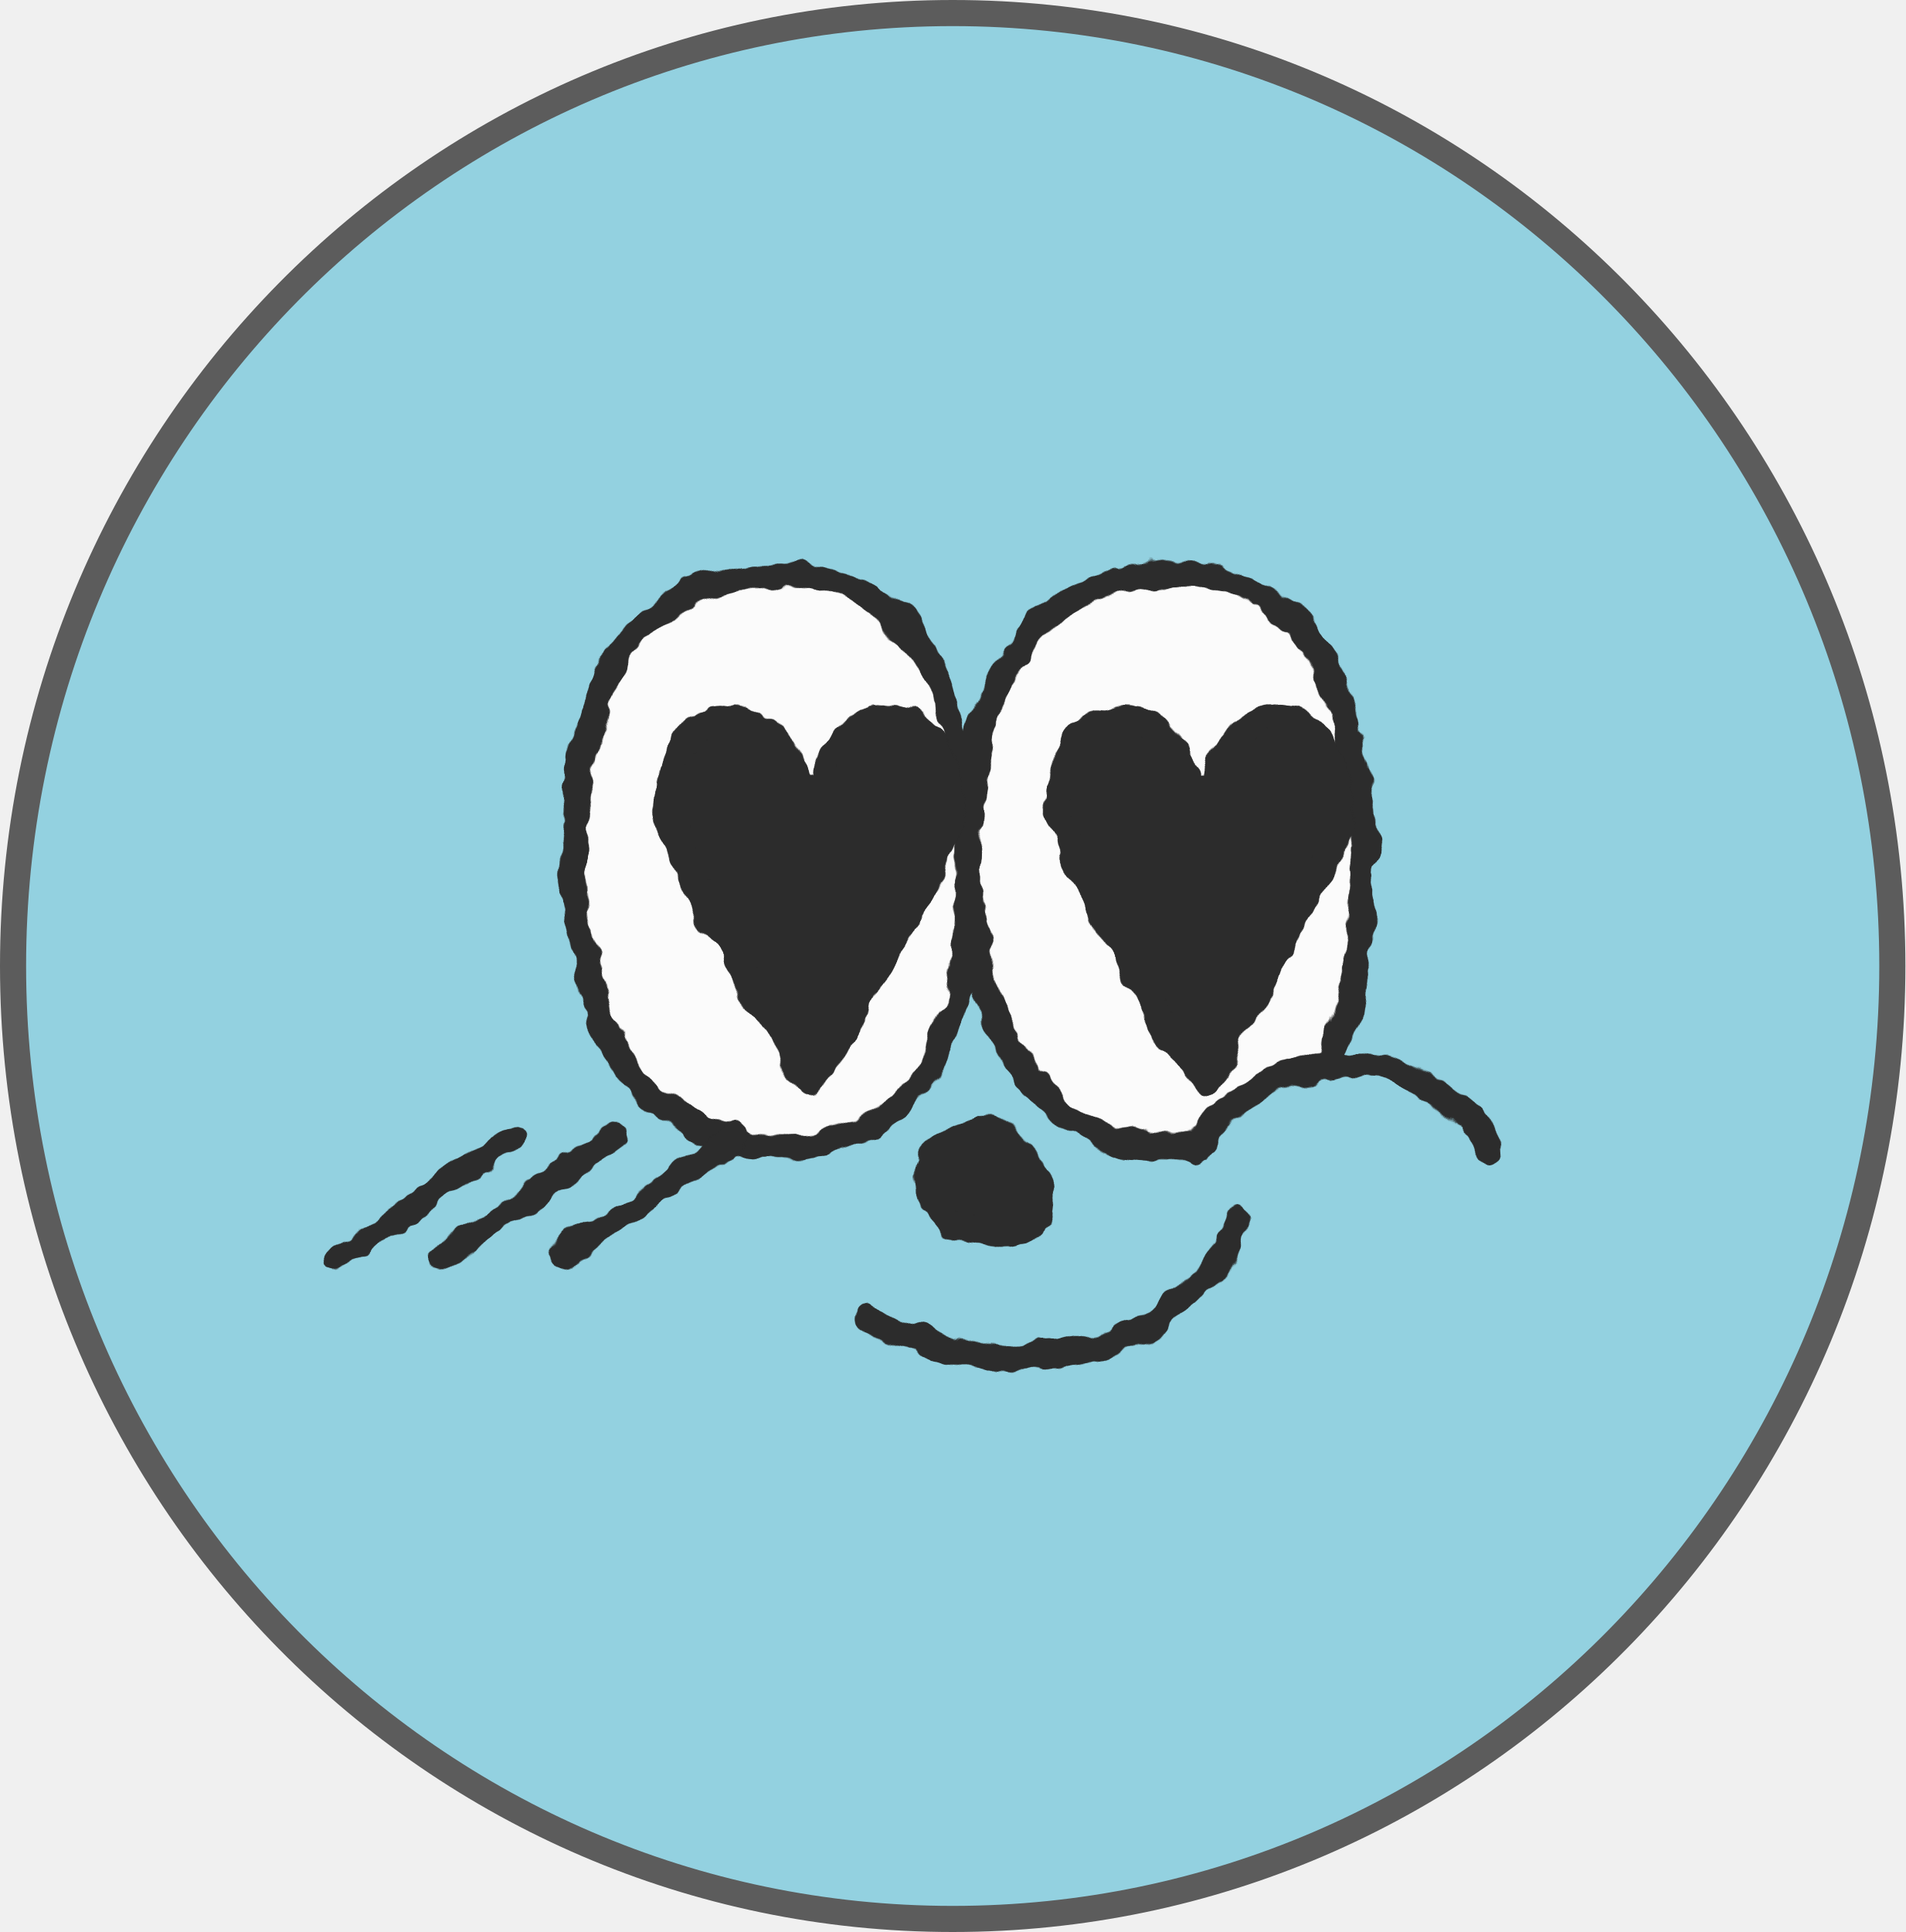
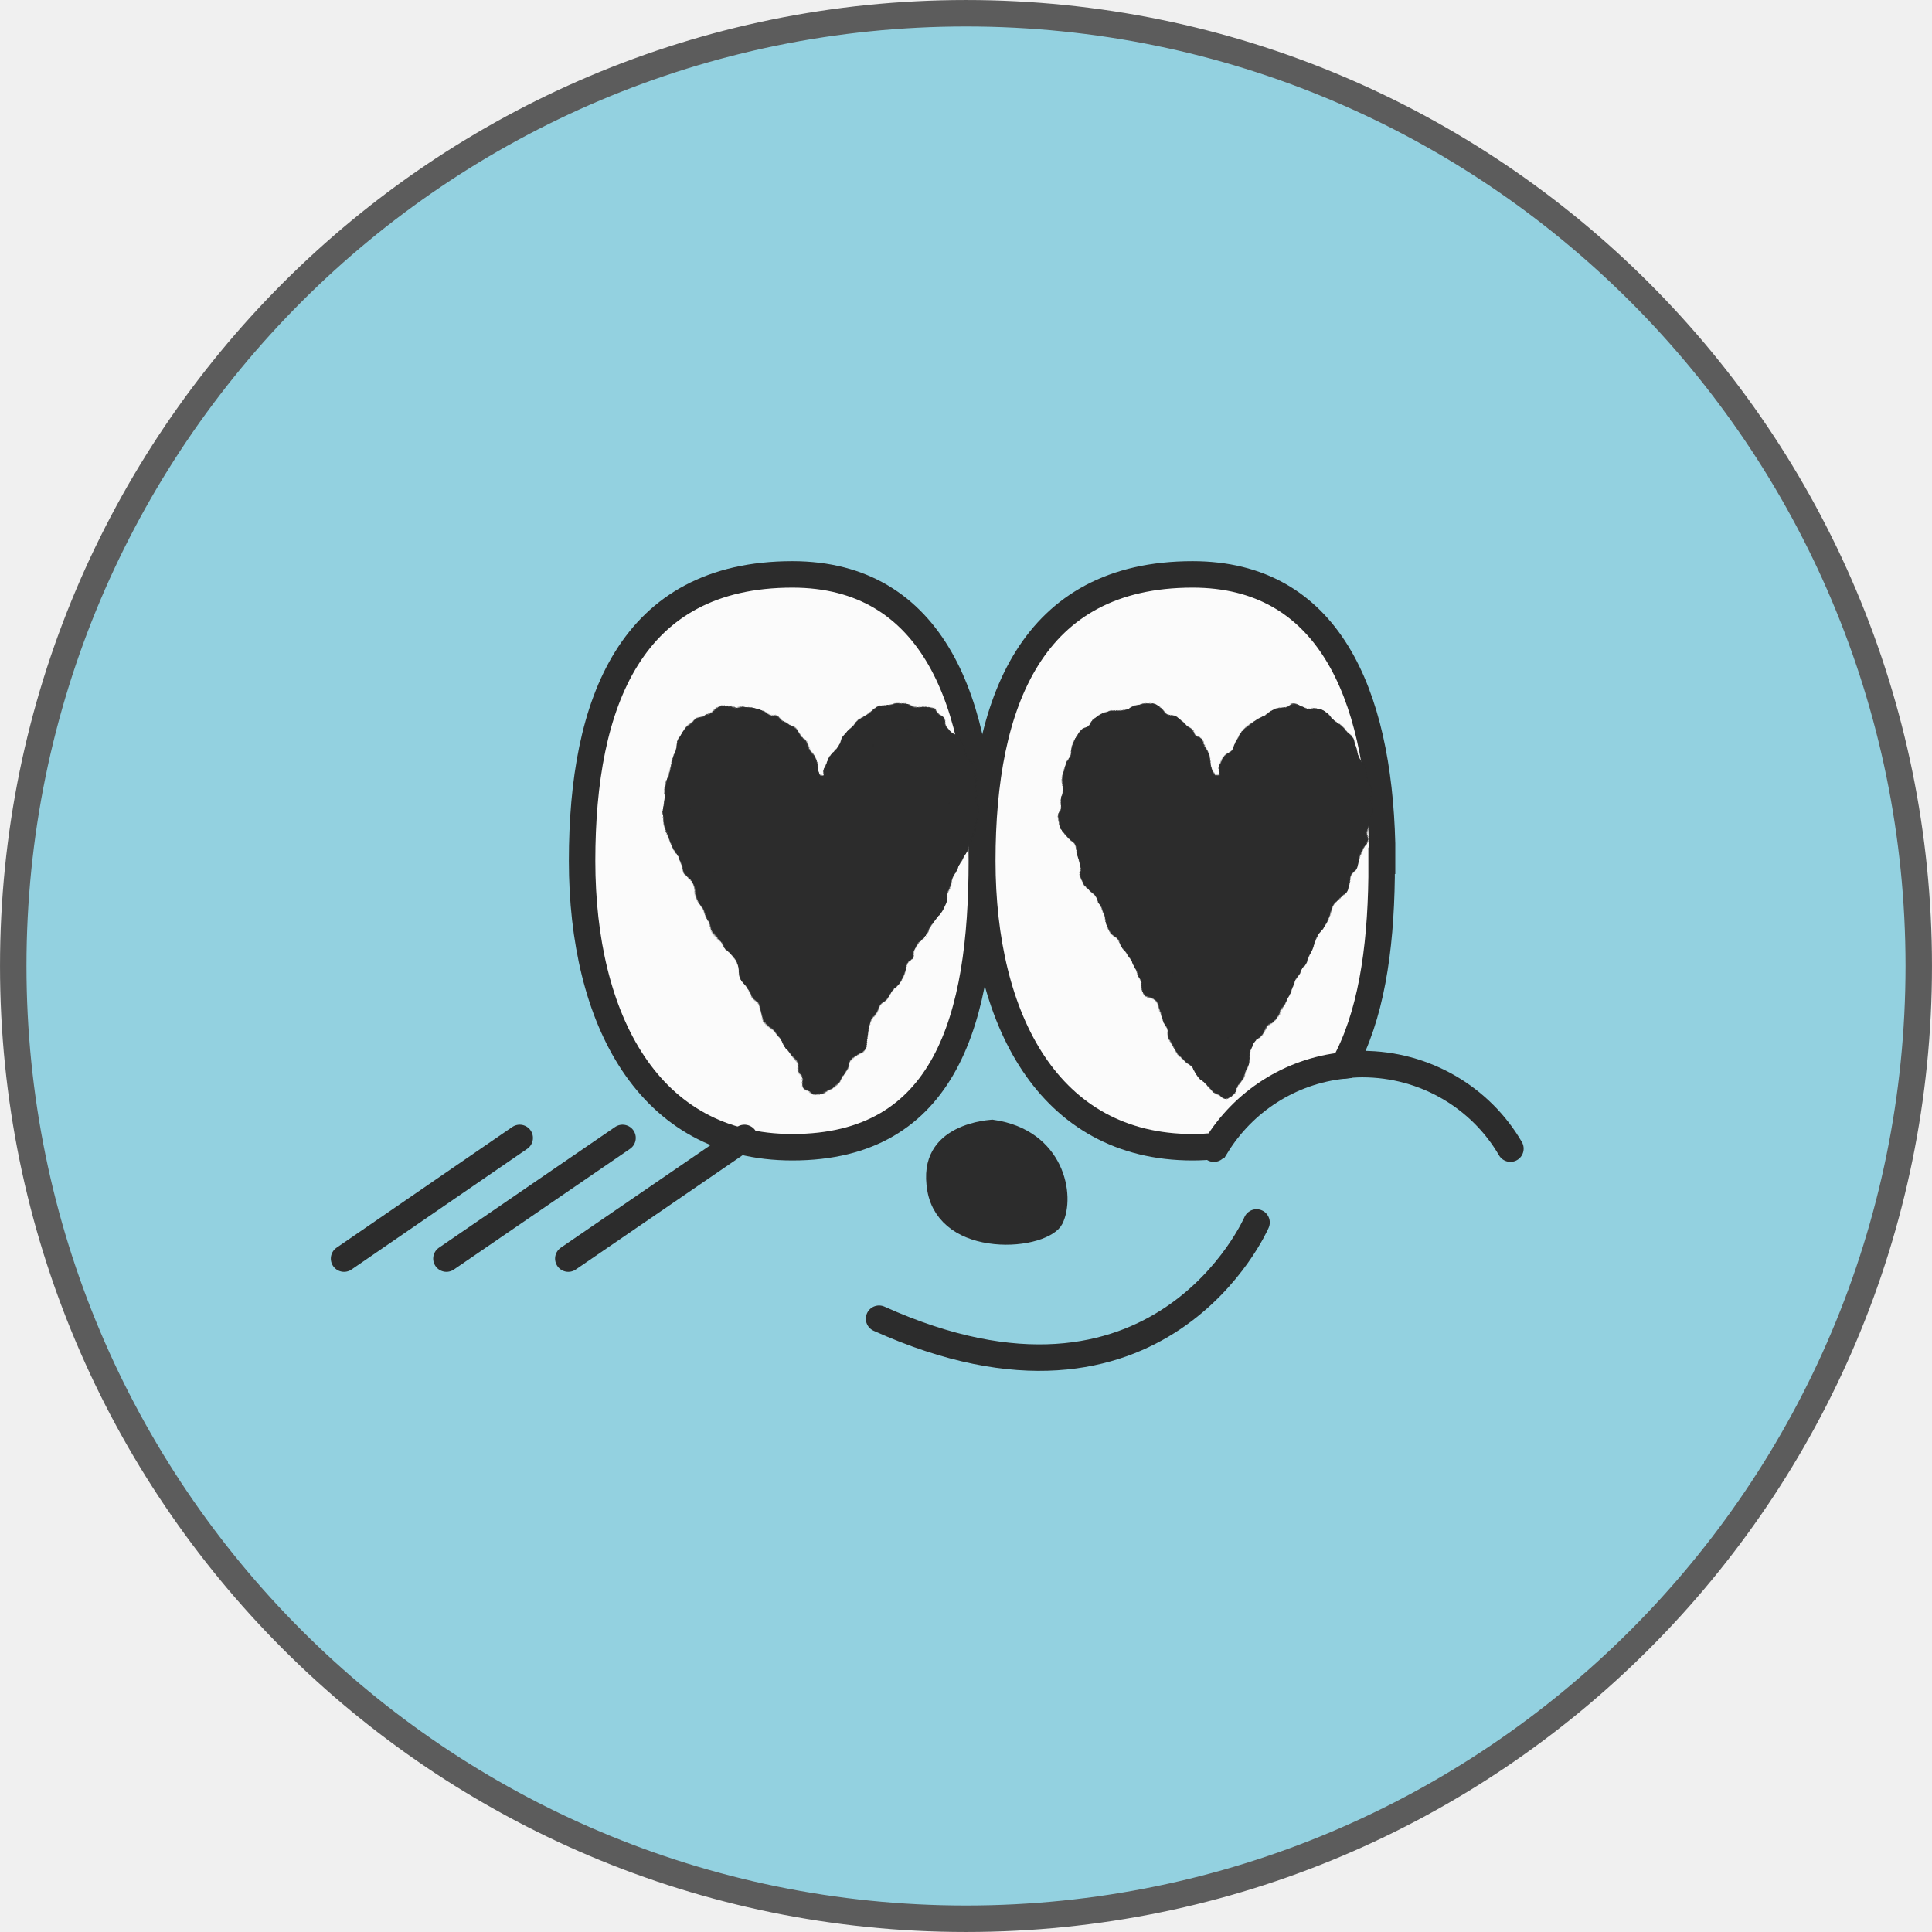
- <svg xmlns="http://www.w3.org/2000/svg" width="73" height="74" viewBox="0 0 73 74" fill="none">
+ <svg xmlns="http://www.w3.org/2000/svg" width="62" height="62" viewBox="0 0 62 62" fill="none">
  <g clip-path="url(#clip0_40000418_4924)">
-     <path d="M36.5 0.5C56.376 0.5 72.5 16.835 72.5 37C72.5 57.165 56.376 73.5 36.5 73.5C16.624 73.5 0.5 57.165 0.5 37C0.5 16.835 16.624 0.5 36.5 0.5Z" fill="#93D1E0" stroke="#5C5C5C" />
+     <circle cx="31" cy="31" r="30.575" fill="#93D1E0" stroke="#5C5C5C" stroke-width="0.849" />
+     <path d="M31.508 27.624C31.508 32.692 30.353 36.816 25.428 36.816C20.808 36.816 18.68 32.707 18.68 27.624C18.68 22.541 20.245 18.433 25.428 18.433C29.943 18.433 31.508 22.541 31.508 27.624Z" fill="#FBFBFB" stroke="#2C2C2C" stroke-width="0.849" stroke-miterlimit="10" />
+     <path d="M44.337 27.624C44.337 27.804 44.337 27.969 44.337 28.149C44.306 30.518 43.987 32.632 43.121 34.192C41.388 34.372 39.899 35.361 39.032 36.771C38.789 36.801 38.531 36.816 38.272 36.816C33.651 36.816 31.523 32.707 31.523 27.624C31.523 22.541 33.104 18.433 38.272 18.433C42.619 18.433 44.23 22.241 44.352 27.069C44.352 27.249 44.352 27.444 44.352 27.624H44.337Z" fill="#FBFBFB" stroke="#2C2C2C" stroke-width="0.849" stroke-miterlimit="10" />
+     <path d="M31.834 36.357C32.811 36.502 33.353 37.014 33.62 37.563C33.903 38.148 33.872 38.765 33.712 39.085C33.68 39.15 33.526 39.292 33.158 39.402C32.817 39.503 32.383 39.547 31.947 39.502C31.056 39.412 30.328 38.988 30.179 38.151C30.095 37.677 30.169 37.358 30.293 37.137C30.419 36.911 30.62 36.745 30.856 36.623C31.093 36.501 31.349 36.432 31.551 36.395C31.651 36.377 31.735 36.367 31.793 36.362C31.809 36.36 31.823 36.358 31.834 36.357Z" fill="#2C2C2C" stroke="#2C2C2C" stroke-width="0.849" />
+     <path d="M40.324 39.23C40.324 39.23 37.224 46.382 28.21 42.319" stroke="#2C2C2C" stroke-width="0.849" stroke-miterlimit="10" stroke-linecap="round" />
+     <path d="M43.105 34.192C43.303 34.162 43.516 34.147 43.714 34.147C45.75 34.147 47.529 35.241 48.471 36.861" stroke="#2C2C2C" stroke-width="0.849" stroke-miterlimit="10" stroke-linecap="round" />
+     <path d="M39.017 36.77L38.956 36.862" stroke="#2C2C2C" stroke-width="0.849" stroke-miterlimit="10" stroke-linecap="round" />
    <g filter="url(#filter0_g_40000418_4924)">
-       <path d="M37.098 32.971C37.098 39.02 35.738 43.941 29.94 43.941C24.499 43.941 21.994 39.038 21.994 32.971C21.994 26.904 23.837 22 29.94 22C35.255 22 37.098 26.904 37.098 32.971Z" fill="#FBFBFB" stroke="#2C2C2C" stroke-miterlimit="10" />
-       <path d="M52.203 32.971C52.203 33.185 52.203 33.382 52.203 33.597C52.167 36.425 51.791 38.948 50.771 40.809C48.731 41.024 46.977 42.205 45.957 43.888C45.671 43.923 45.367 43.941 45.062 43.941C39.622 43.941 37.116 39.038 37.116 32.971C37.116 26.904 38.977 22 45.062 22C50.181 22 52.078 26.546 52.221 32.308C52.221 32.523 52.221 32.756 52.221 32.971H52.203Z" fill="#FBFBFB" stroke="#2C2C2C" stroke-miterlimit="10" />
-       <path d="M37.486 43.388C38.63 43.561 39.268 44.17 39.583 44.828C39.917 45.528 39.883 46.27 39.693 46.656C39.654 46.736 39.47 46.905 39.039 47.035C38.639 47.155 38.129 47.208 37.616 47.155C36.571 47.047 35.71 46.544 35.533 45.537C35.433 44.969 35.522 44.586 35.669 44.32C35.818 44.049 36.055 43.85 36.333 43.705C36.612 43.559 36.913 43.477 37.151 43.432C37.268 43.411 37.366 43.399 37.433 43.392C37.454 43.39 37.472 43.389 37.486 43.388Z" fill="#2C2C2C" stroke="#2C2C2C" />
-       <path d="M47.478 46.823C47.478 46.823 43.828 55.359 33.215 50.509" stroke="#2C2C2C" stroke-miterlimit="10" stroke-linecap="round" />
-       <path d="M50.753 40.809C50.986 40.773 51.236 40.756 51.469 40.756C53.867 40.756 55.961 42.062 57.07 43.995" stroke="#2C2C2C" stroke-miterlimit="10" stroke-linecap="round" />
-       <path d="M45.94 43.887L45.867 43.996" stroke="#2C2C2C" stroke-miterlimit="10" stroke-linecap="round" />
+       <path d="M31.425 25.982V26.014C31.425 27.17 27.961 32.985 26.771 34.955C26.588 35.267 26.161 35.267 25.978 34.955C24.773 33.001 21.233 27.217 21.233 25.982C21.233 24.138 22.377 22.622 23.796 22.622C25.032 22.622 26.085 23.778 26.329 25.295C26.573 23.778 27.61 22.622 28.846 22.622C30.265 22.622 31.425 24.138 31.425 25.982Z" fill="#2C2C2C" />
+       <path d="M28.846 23.047C29.395 23.047 29.924 23.339 30.331 23.869C30.737 24.399 31 25.146 31 25.982V26.013C31 26.079 30.969 26.237 30.873 26.507C30.783 26.763 30.649 27.08 30.48 27.443C30.143 28.169 29.678 29.056 29.172 29.975C28.162 31.812 27.002 33.751 26.408 34.735L26.405 34.74C26.396 34.755 26.388 34.76 26.385 34.761C26.382 34.763 26.378 34.764 26.375 34.764C26.371 34.764 26.367 34.763 26.364 34.761C26.361 34.76 26.353 34.755 26.344 34.74L26.339 34.732L25.791 33.837C25.155 32.797 24.297 31.368 23.524 29.991C23.008 29.072 22.533 28.183 22.189 27.45C22.017 27.083 21.88 26.762 21.788 26.501C21.69 26.226 21.658 26.059 21.658 25.982C21.658 25.145 21.918 24.397 22.321 23.868C22.723 23.338 23.248 23.047 23.796 23.047C24.745 23.047 25.684 23.964 25.91 25.362H26.748C26.974 23.96 27.9 23.047 28.846 23.047Z" stroke="#2C2C2C" stroke-width="0.849" />
    </g>
    <g filter="url(#filter1_g_40000418_4924)">
-       <path d="M37 31.011V31.049C37 32.429 32.922 39.369 31.521 41.72C31.305 42.093 30.802 42.093 30.587 41.72C29.168 39.388 25 32.485 25 31.011C25 28.81 26.347 27 28.018 27C29.473 27 30.713 28.381 31 30.19C31.287 28.381 32.509 27 33.964 27C35.635 27 37 28.81 37 31.011Z" fill="#2C2C2C" />
-       <path d="M33.964 27.5C34.607 27.5 35.23 27.847 35.71 28.481C36.189 29.115 36.5 30.01 36.5 31.011V31.049C36.5 31.13 36.463 31.32 36.351 31.642C36.243 31.948 36.086 32.326 35.887 32.76C35.489 33.626 34.942 34.685 34.347 35.782C33.157 37.974 31.792 40.29 31.092 41.464L31.088 41.47C31.077 41.489 31.068 41.495 31.064 41.497C31.061 41.499 31.057 41.5 31.054 41.5C31.051 41.5 31.047 41.499 31.043 41.497C31.04 41.495 31.03 41.488 31.02 41.47L31.014 41.46C30.304 40.294 28.912 37.993 27.698 35.802C27.091 34.705 26.532 33.642 26.127 32.768C25.924 32.33 25.764 31.947 25.654 31.634C25.54 31.306 25.5 31.105 25.5 31.011C25.5 30.009 25.807 29.114 26.282 28.48C26.757 27.847 27.375 27.5 28.018 27.5C29.13 27.5 30.24 28.592 30.506 30.269H31.494C31.761 28.588 32.854 27.5 33.964 27.5Z" stroke="#2C2C2C" />
+       <path d="M44.164 25.982V26.014C44.164 27.17 40.701 32.985 39.511 34.955C39.328 35.267 38.901 35.267 38.718 34.955C37.512 33.001 33.973 27.217 33.973 25.982C33.973 24.138 35.117 22.622 36.536 22.622C37.772 22.622 38.824 23.778 39.069 25.295C39.313 23.778 40.35 22.622 41.586 22.622C43.005 22.622 44.164 24.138 44.164 25.982Z" fill="#2C2C2C" />
+       <path d="M41.586 23.047C42.135 23.047 42.664 23.339 43.07 23.869C43.476 24.399 43.74 25.146 43.74 25.982V26.013C43.74 26.079 43.709 26.237 43.613 26.507C43.523 26.763 43.389 27.08 43.22 27.443C42.882 28.169 42.418 29.056 41.912 29.975C40.902 31.812 39.742 33.751 39.148 34.735L39.145 34.74C39.136 34.755 39.128 34.76 39.125 34.761C39.121 34.763 39.118 34.764 39.114 34.764C39.111 34.764 39.107 34.763 39.103 34.761C39.101 34.76 39.093 34.755 39.084 34.74L39.079 34.732L38.53 33.837C37.895 32.797 37.037 31.368 36.264 29.991C35.748 29.072 35.273 28.183 34.929 27.45C34.756 27.083 34.62 26.762 34.527 26.501C34.43 26.226 34.398 26.059 34.398 25.982C34.398 25.145 34.658 24.397 35.06 23.868C35.463 23.338 35.988 23.047 36.536 23.047C37.485 23.047 38.424 23.964 38.649 25.362H39.488C39.714 23.96 40.639 23.047 41.586 23.047Z" stroke="#2C2C2C" stroke-width="0.849" />
    </g>
-     <g filter="url(#filter2_g_40000418_4924)">
-       <path d="M52 31.011V31.049C52 32.429 47.922 39.369 46.521 41.72C46.305 42.093 45.802 42.093 45.587 41.72C44.168 39.388 40 32.485 40 31.011C40 28.81 41.347 27 43.018 27C44.473 27 45.713 28.381 46 30.19C46.287 28.381 47.509 27 48.964 27C50.635 27 52 28.81 52 31.011Z" fill="#2C2C2C" />
-       <path d="M48.964 27.5C49.607 27.5 50.23 27.847 50.71 28.481C51.189 29.115 51.5 30.01 51.5 31.011V31.049C51.5 31.13 51.463 31.32 51.351 31.642C51.243 31.948 51.086 32.326 50.887 32.76C50.489 33.626 49.942 34.685 49.347 35.782C48.157 37.974 46.792 40.29 46.092 41.464L46.088 41.47C46.077 41.489 46.068 41.495 46.065 41.497C46.06 41.499 46.057 41.5 46.054 41.5C46.051 41.5 46.047 41.499 46.043 41.497C46.04 41.495 46.03 41.488 46.02 41.47L46.014 41.46C45.304 40.294 43.912 37.993 42.698 35.802C42.091 34.705 41.532 33.642 41.127 32.768C40.924 32.33 40.764 31.947 40.654 31.634C40.54 31.306 40.5 31.105 40.5 31.011C40.5 30.009 40.807 29.114 41.282 28.48C41.757 27.847 42.376 27.5 43.018 27.5C44.13 27.5 45.24 28.592 45.506 30.269H46.494C46.761 28.588 47.854 27.5 48.964 27.5Z" stroke="#2C2C2C" />
-     </g>
-     <g filter="url(#filter3_g_40000418_4924)">
-       <path d="M19.637 43.585L13 48.208" stroke="#2C2C2C" stroke-miterlimit="10" stroke-linecap="round" />
-       <path d="M23.523 43.585L16.867 48.208" stroke="#2C2C2C" stroke-miterlimit="10" stroke-linecap="round" />
-       <path d="M28.128 43.585L21.472 48.208" stroke="#2C2C2C" stroke-miterlimit="10" stroke-linecap="round" />
-     </g>
+     <path d="M16.678 36.517L11.041 40.39" stroke="#2C2C2C" stroke-width="0.849" stroke-miterlimit="10" stroke-linecap="round" />
+     <path d="M19.978 36.517L14.326 40.39" stroke="#2C2C2C" stroke-width="0.849" stroke-miterlimit="10" stroke-linecap="round" />
+     <path d="M23.889 36.517L18.237 40.39" stroke="#2C2C2C" stroke-width="0.849" stroke-miterlimit="10" stroke-linecap="round" />
  </g>
  <defs>
-     <filter id="filter0_g_40000418_4924" x="21.094" y="21.1" width="36.877" height="31.8" filterUnits="userSpaceOnUse" color-interpolation-filters="sRGB">
+     <filter id="filter0_g_40000418_4924" x="20.893" y="22.282" width="10.871" height="13.247" filterUnits="userSpaceOnUse" color-interpolation-filters="sRGB">
      <feFlood flood-opacity="0" result="BackgroundImageFix" />
      <feBlend mode="normal" in="SourceGraphic" in2="BackgroundImageFix" result="shape" />
-       <feTurbulence type="fractalNoise" baseFrequency="0.667 0.667" numOctaves="3" seed="7043" />
-       <feDisplacementMap in="shape" scale="0.8" xChannelSelector="R" yChannelSelector="G" result="displacedImage" width="100%" height="100%" />
+       <feTurbulence type="fractalNoise" baseFrequency="0.785 0.785" numOctaves="3" seed="7043" />
+       <feDisplacementMap in="shape" scale="0.679" xChannelSelector="R" yChannelSelector="G" result="displacedImage" width="100%" height="100%" />
      <feMerge result="effect1_texture_40000418_4924">
        <feMergeNode in="displacedImage" />
      </feMerge>
    </filter>
-     <filter id="filter1_g_40000418_4924" x="24.6" y="26.6" width="12.8" height="15.8" filterUnits="userSpaceOnUse" color-interpolation-filters="sRGB">
+     <filter id="filter1_g_40000418_4924" x="33.633" y="22.282" width="10.871" height="13.247" filterUnits="userSpaceOnUse" color-interpolation-filters="sRGB">
      <feFlood flood-opacity="0" result="BackgroundImageFix" />
      <feBlend mode="normal" in="SourceGraphic" in2="BackgroundImageFix" result="shape" />
-       <feTurbulence type="fractalNoise" baseFrequency="0.667 0.667" numOctaves="3" seed="7043" />
-       <feDisplacementMap in="shape" scale="0.8" xChannelSelector="R" yChannelSelector="G" result="displacedImage" width="100%" height="100%" />
-       <feMerge result="effect1_texture_40000418_4924">
-         <feMergeNode in="displacedImage" />
-       </feMerge>
-     </filter>
-     <filter id="filter2_g_40000418_4924" x="39.6" y="26.6" width="12.8" height="15.8" filterUnits="userSpaceOnUse" color-interpolation-filters="sRGB">
-       <feFlood flood-opacity="0" result="BackgroundImageFix" />
-       <feBlend mode="normal" in="SourceGraphic" in2="BackgroundImageFix" result="shape" />
-       <feTurbulence type="fractalNoise" baseFrequency="0.667 0.667" numOctaves="3" seed="7043" />
-       <feDisplacementMap in="shape" scale="0.8" xChannelSelector="R" yChannelSelector="G" result="displacedImage" width="100%" height="100%" />
-       <feMerge result="effect1_texture_40000418_4924">
-         <feMergeNode in="displacedImage" />
-       </feMerge>
-     </filter>
-     <filter id="filter3_g_40000418_4924" x="12.1" y="42.685" width="16.927" height="6.423" filterUnits="userSpaceOnUse" color-interpolation-filters="sRGB">
-       <feFlood flood-opacity="0" result="BackgroundImageFix" />
-       <feBlend mode="normal" in="SourceGraphic" in2="BackgroundImageFix" result="shape" />
-       <feTurbulence type="fractalNoise" baseFrequency="0.667 0.667" numOctaves="3" seed="7043" />
-       <feDisplacementMap in="shape" scale="0.8" xChannelSelector="R" yChannelSelector="G" result="displacedImage" width="100%" height="100%" />
+       <feTurbulence type="fractalNoise" baseFrequency="0.785 0.785" numOctaves="3" seed="7043" />
+       <feDisplacementMap in="shape" scale="0.679" xChannelSelector="R" yChannelSelector="G" result="displacedImage" width="100%" height="100%" />
      <feMerge result="effect1_texture_40000418_4924">
        <feMergeNode in="displacedImage" />
      </feMerge>
    </filter>
    <clipPath id="clip0_40000418_4924">
-       <rect width="73" height="74" fill="white" />
+       <rect width="62" height="62" fill="white" />
    </clipPath>
  </defs>
</svg>
